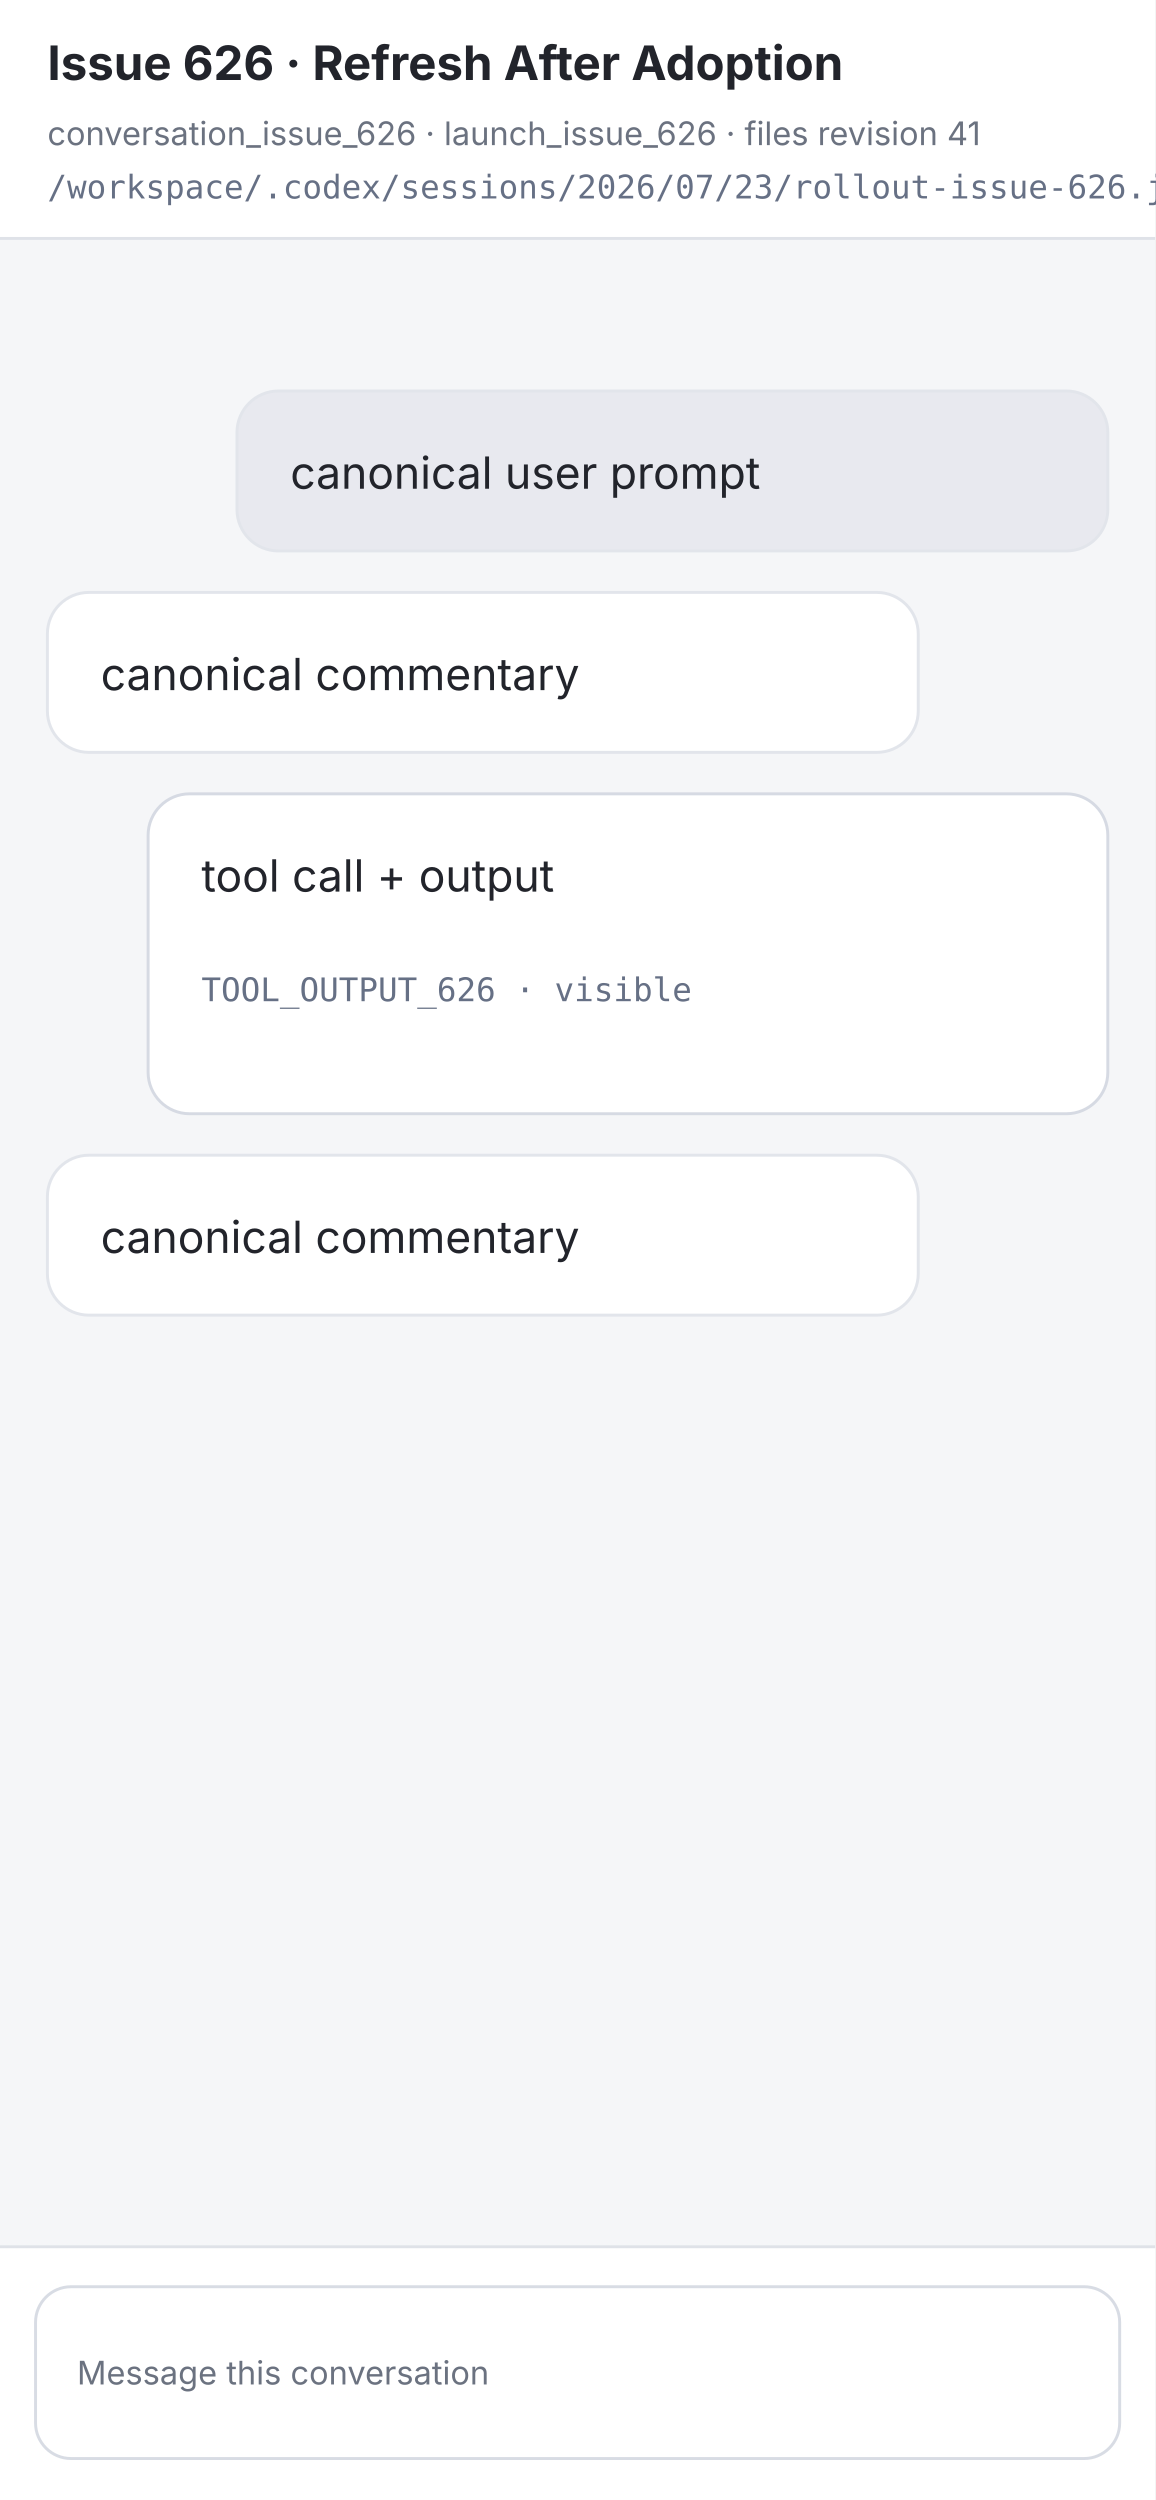
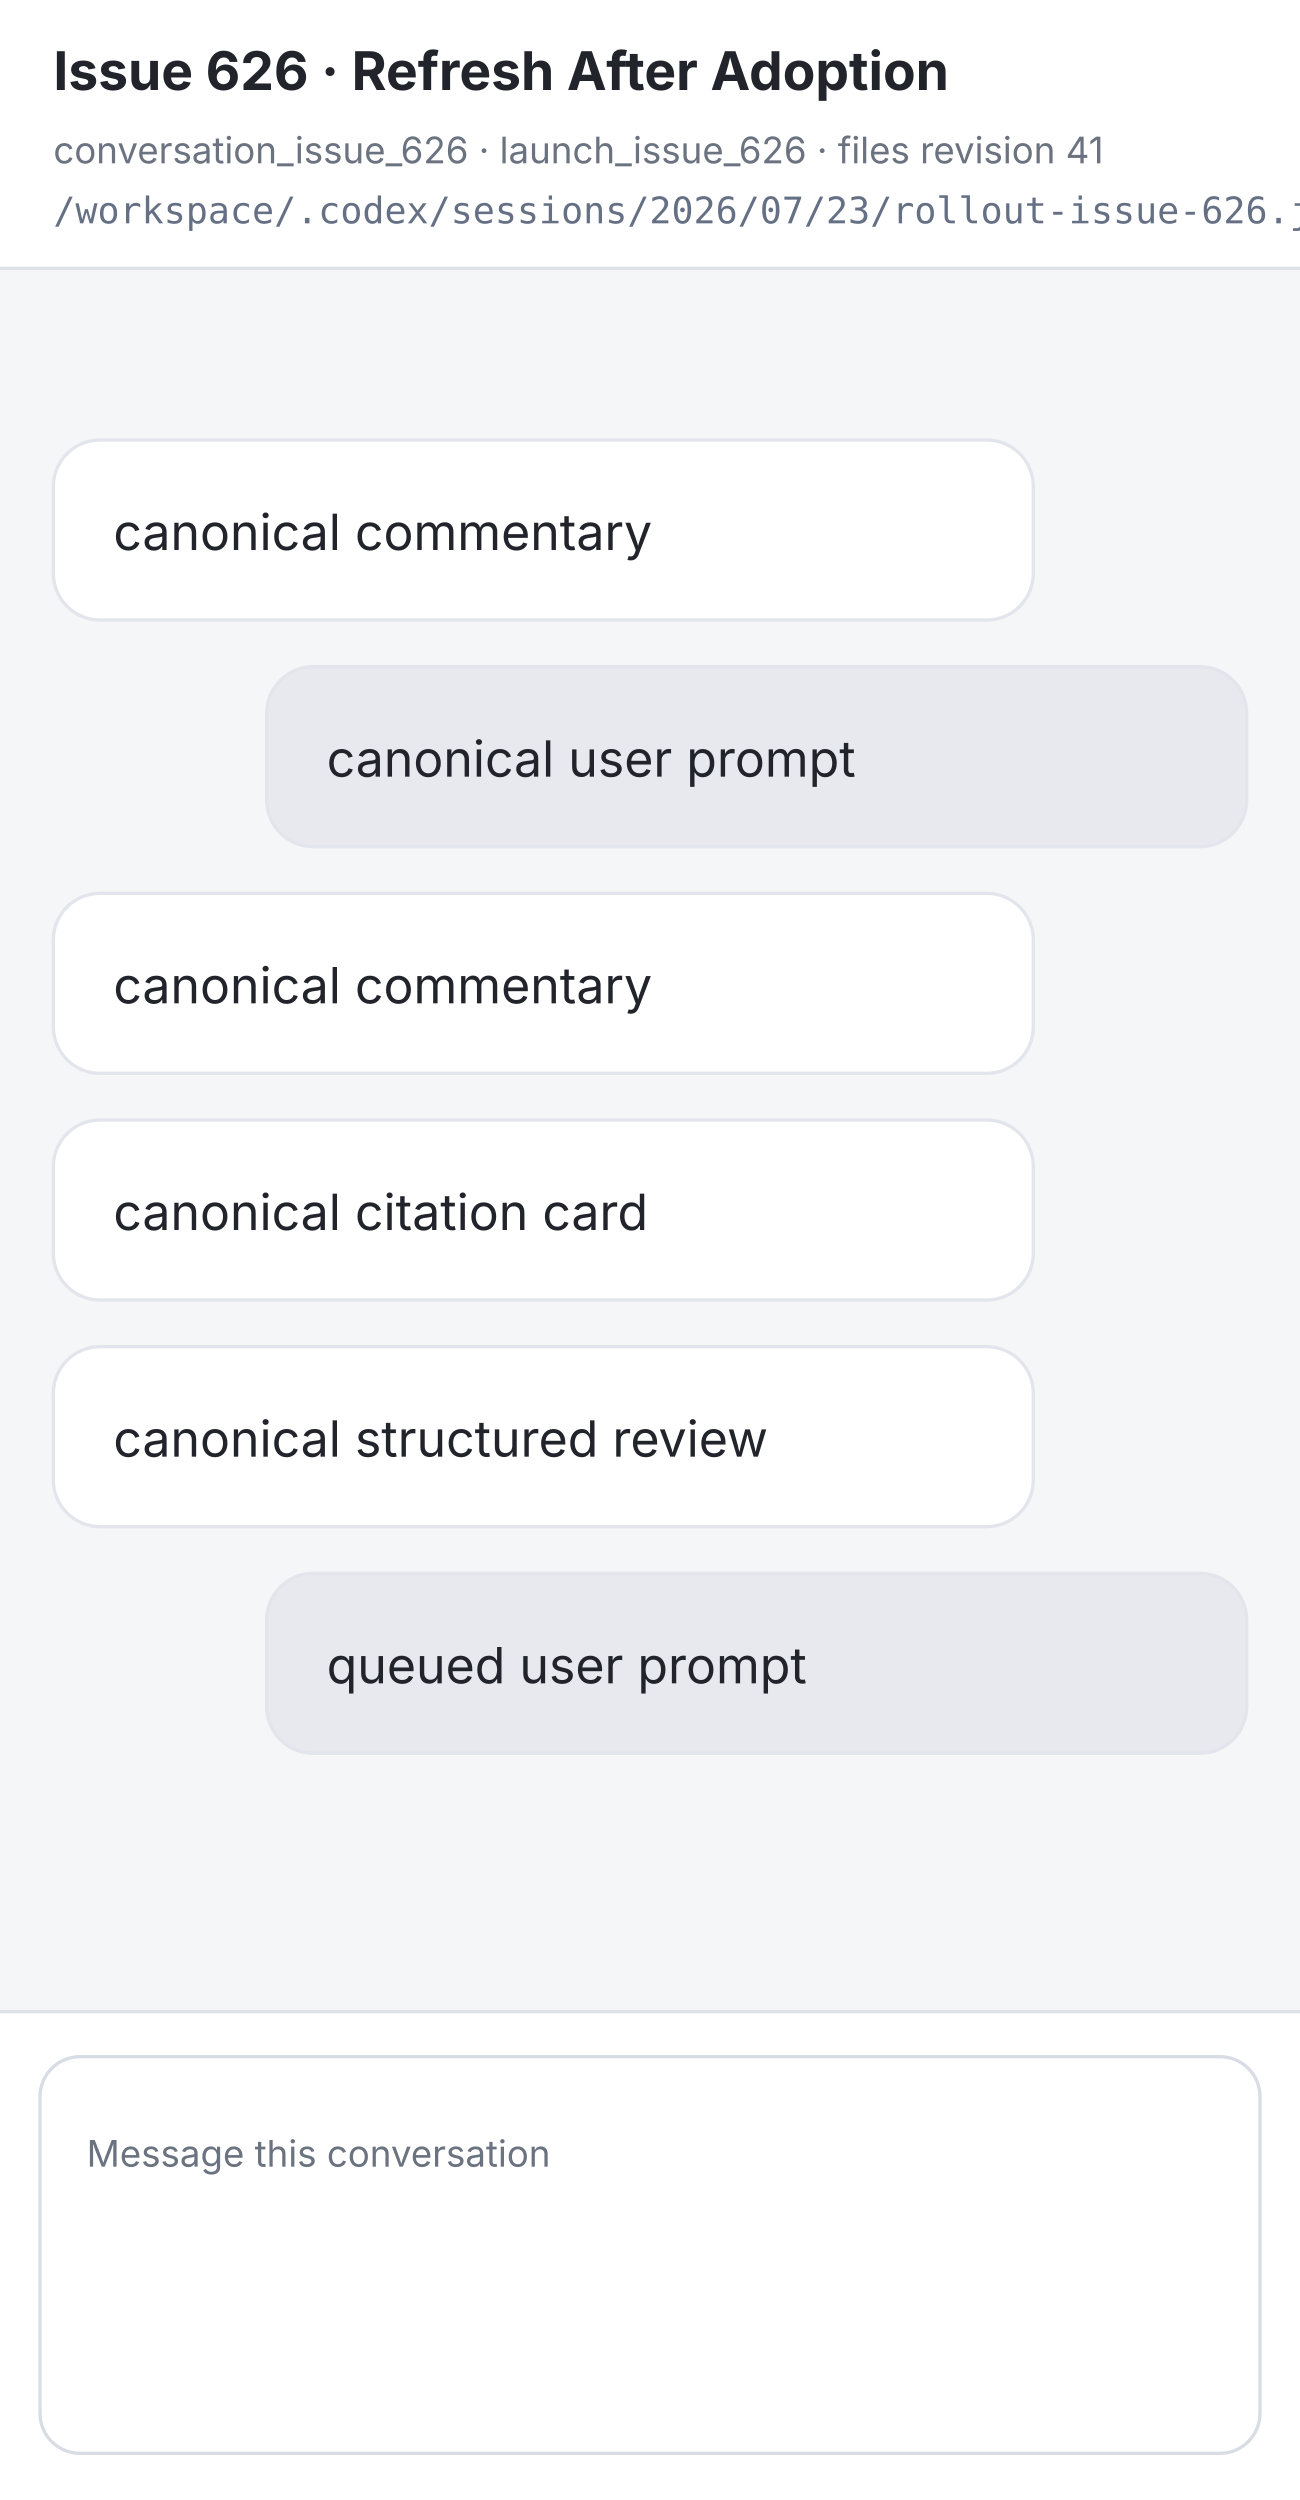
- <svg xmlns="http://www.w3.org/2000/svg" width="390" height="844" viewBox="0 0 390 844">
+ <svg xmlns="http://www.w3.org/2000/svg" width="390" height="750" viewBox="0 0 390 750">
  <style>
text{font-family:Inter,ui-sans-serif,system-ui,sans-serif;fill:#22242b}.title{font-size:16px;font-weight:700}.meta{font-size:11px;fill:#6b7280}.row{font-size:15px}.mono{font-family:ui-monospace,SFMono-Regular,monospace;font-size:11px}.muted{fill:#667085}
</style>
-   <rect width="390" height="844" fill="#f5f6f8" />
+   <rect width="390" height="750" fill="#f5f6f8" />
  <rect width="390" height="81" fill="#ffffff" />
  <line x1="0" y1="80.5" x2="390" y2="80.5" stroke="#dfe2e8" />
  <text x="16" y="27" class="title">Issue 626 · Refresh After Adoption</text>
  <text x="16" y="49" class="meta">conversation_issue_626 · launch_issue_626 · files revision 41</text>
  <text x="16" y="67" class="mono muted">/workspace/.codex/sessions/2026/07/23/rollout-issue-626.jsonl</text>
+   <g data-evidence-row="commentary">
+     <rect x="16" y="132" width="294" height="54" rx="14" fill="#ffffff" stroke="#e2e5eb" stroke-width="1" />
+     <text x="34" y="165" class="row">canonical commentary</text>
+   </g>
  <g data-evidence-row="user">
-     <rect x="80" y="132" width="294" height="54" rx="14" fill="#e8e9ef" stroke="#e2e5eb" stroke-width="1" />
-     <text x="98" y="165" class="row">canonical user prompt</text>
+     <rect x="80" y="200" width="294" height="54" rx="14" fill="#e8e9ef" stroke="#e2e5eb" stroke-width="1" />
+     <text x="98" y="233" class="row">canonical user prompt</text>
  </g>
  <g data-evidence-row="commentary">
-     <rect x="16" y="200" width="294" height="54" rx="14" fill="#ffffff" stroke="#e2e5eb" stroke-width="1" />
-     <text x="34" y="233" class="row">canonical commentary</text>
+     <rect x="16" y="268" width="294" height="54" rx="14" fill="#ffffff" stroke="#e2e5eb" stroke-width="1" />
+     <text x="34" y="301" class="row">canonical commentary</text>
  </g>
-   <g data-evidence-row="tool">
-     <rect x="50" y="268" width="324" height="108" rx="14" fill="#ffffff" stroke="#d6dae3" stroke-width="1" />
-     <text x="68" y="301" class="row">tool call + output</text>
-     <text x="68" y="338" class="mono muted">TOOL_OUTPUT_626 · visible</text>
+   <g data-evidence-row="mem-citation">
+     <rect x="16" y="336" width="294" height="54" rx="14" fill="#ffffff" stroke="#e2e5eb" stroke-width="1" />
+     <text x="34" y="369" class="row">canonical citation card</text>
  </g>
-   <g data-evidence-row="commentary">
-     <rect x="16" y="390" width="294" height="54" rx="14" fill="#ffffff" stroke="#e2e5eb" stroke-width="1" />
-     <text x="34" y="423" class="row">canonical commentary</text>
+   <g data-evidence-row="review">
+     <rect x="16" y="404" width="294" height="54" rx="14" fill="#ffffff" stroke="#e2e5eb" stroke-width="1" />
+     <text x="34" y="437" class="row">canonical structured review</text>
  </g>
-   <rect x="0" y="758" width="390" height="86" fill="#ffffff" />
-   <line x1="0" y1="758.5" x2="390" y2="758.5" stroke="#dfe2e8" />
-   <rect x="12" y="772" width="366" height="58" rx="12" fill="#ffffff" stroke="#d8dce4" />
-   <text x="26" y="805" class="meta">Message this conversation</text>
+   <g data-evidence-row="outbox">
+     <rect x="80" y="472" width="294" height="54" rx="14" fill="#e8e9ef" stroke="#e2e5eb" stroke-width="1" />
+     <text x="98" y="505" class="row">queued user prompt</text>
+   </g>
+   <rect x="0" y="603" width="390" height="147" fill="#ffffff" />
+   <line x1="0" y1="603.5" x2="390" y2="603.5" stroke="#dfe2e8" />
+   <rect x="12" y="617" width="366" height="119" rx="12" fill="#ffffff" stroke="#d8dce4" />
+   <text x="26" y="650" class="meta">Message this conversation</text>
</svg>
